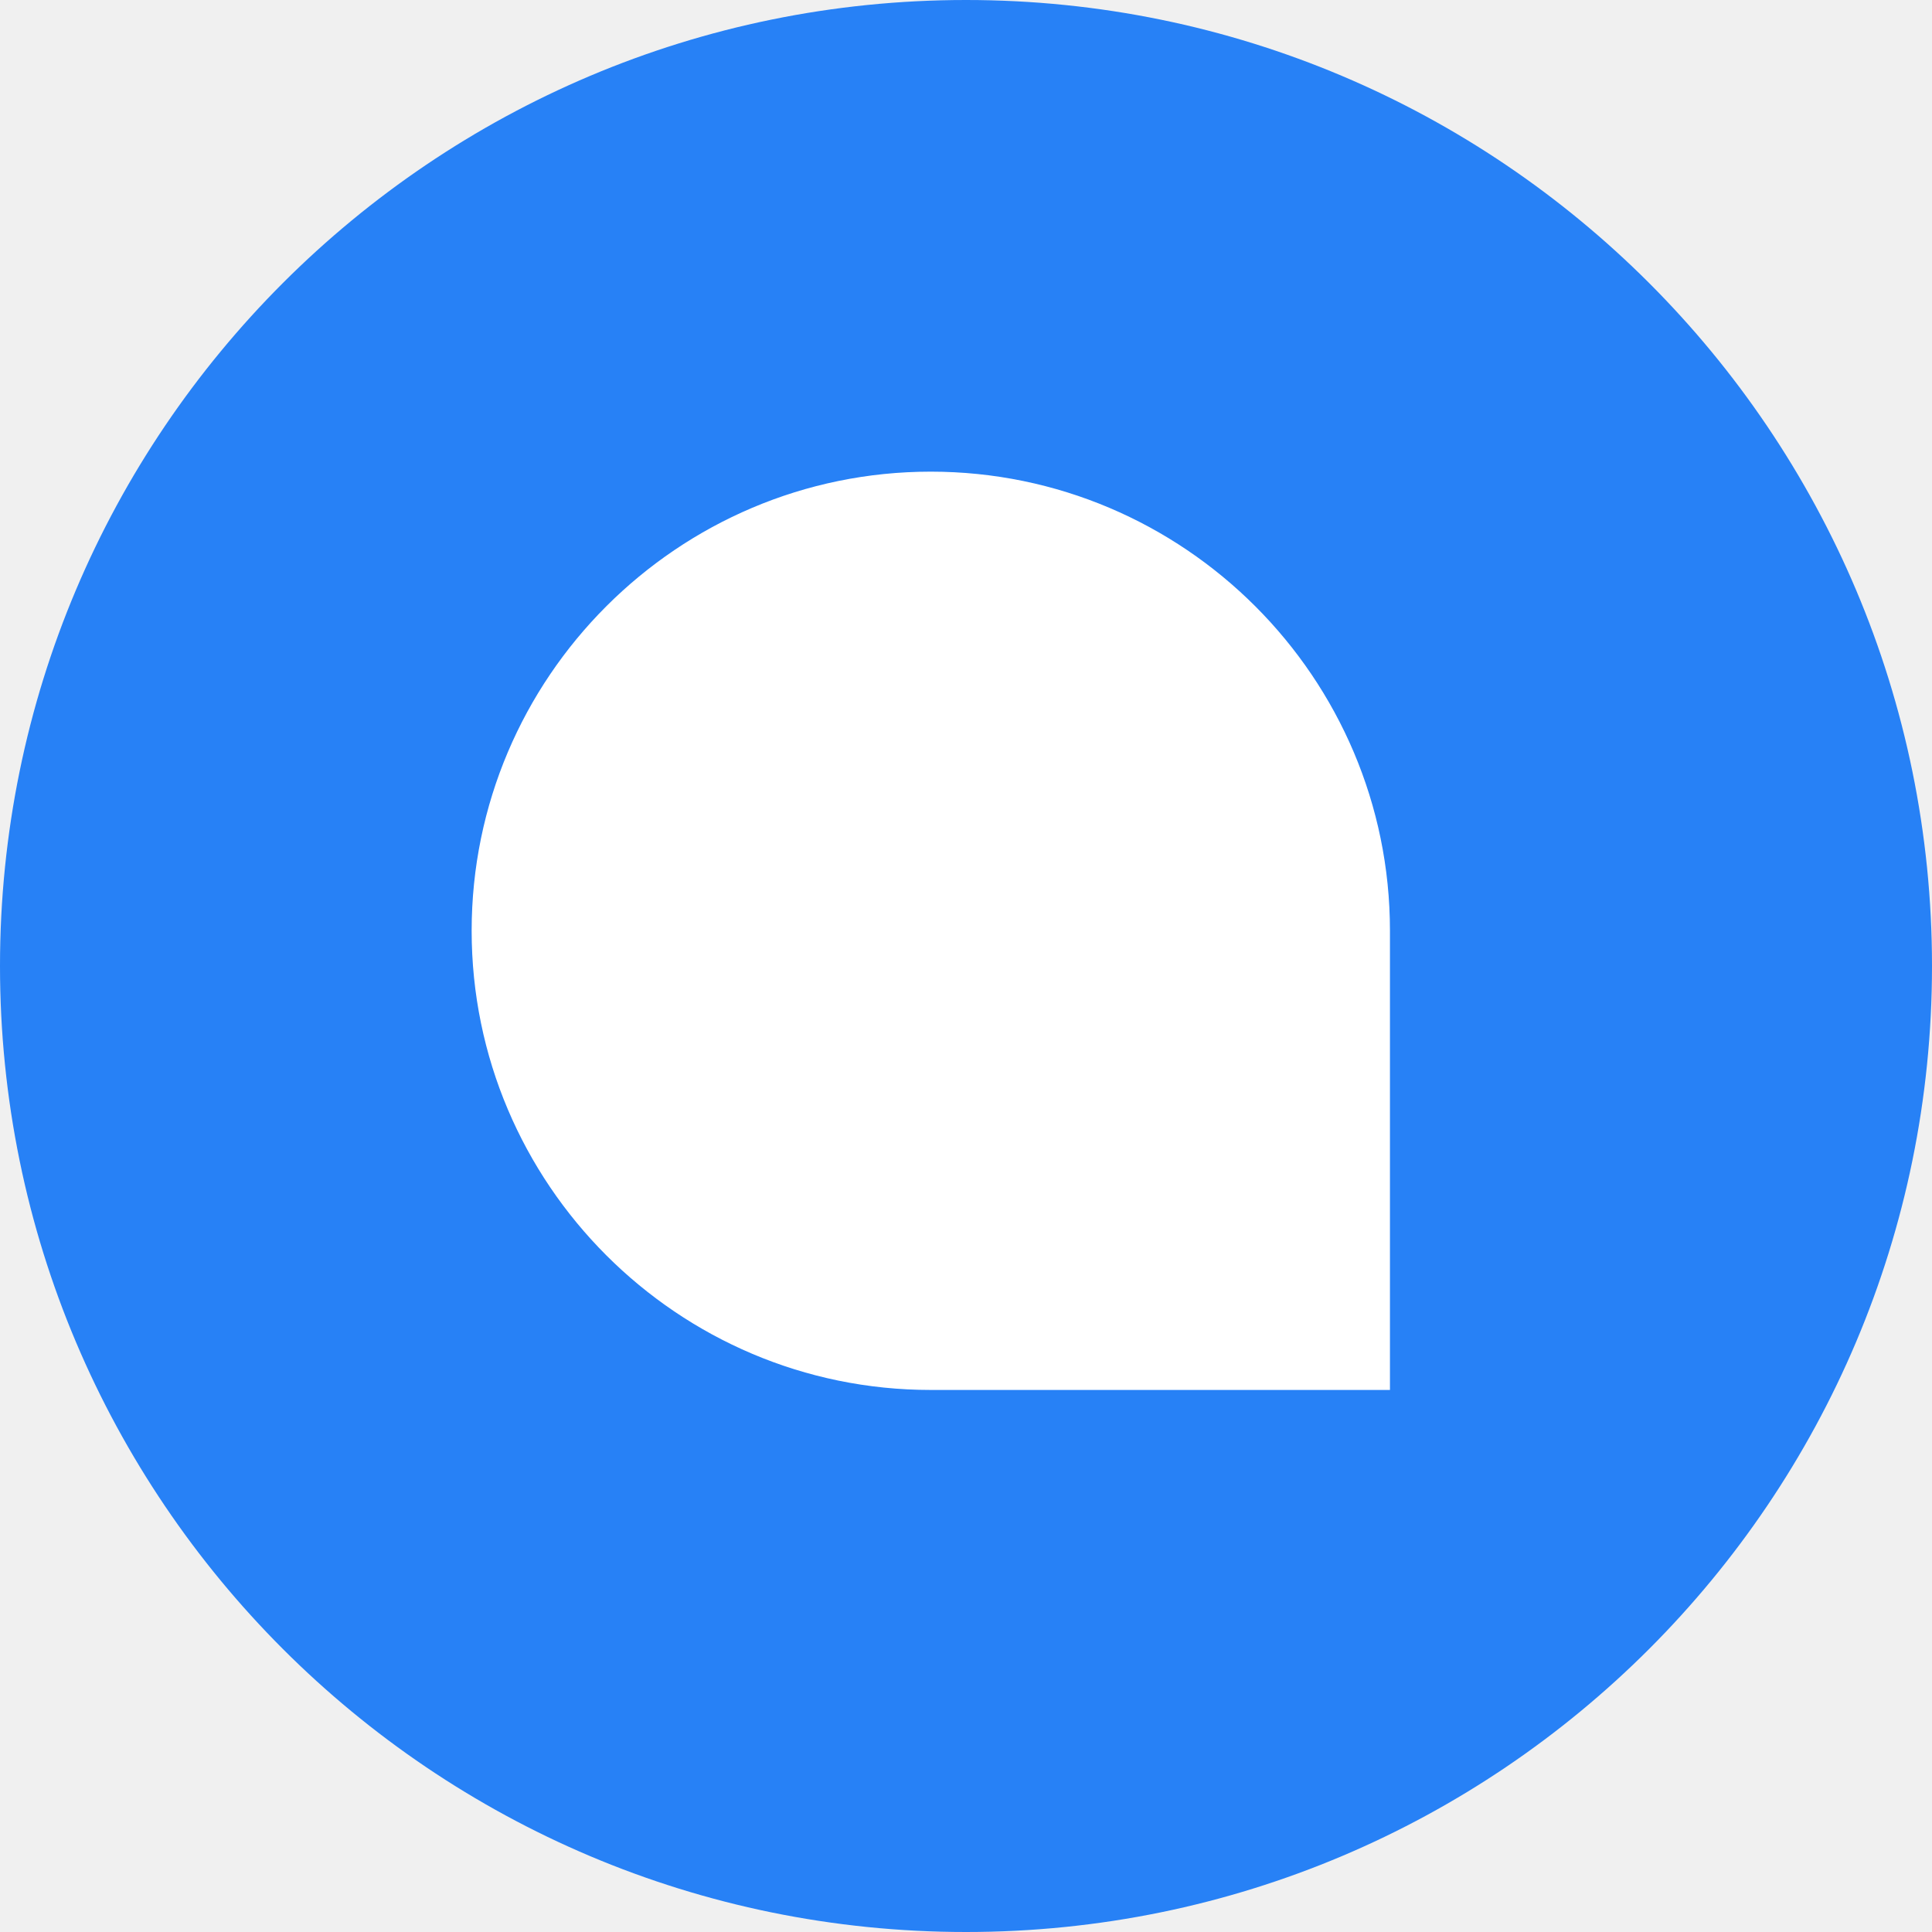
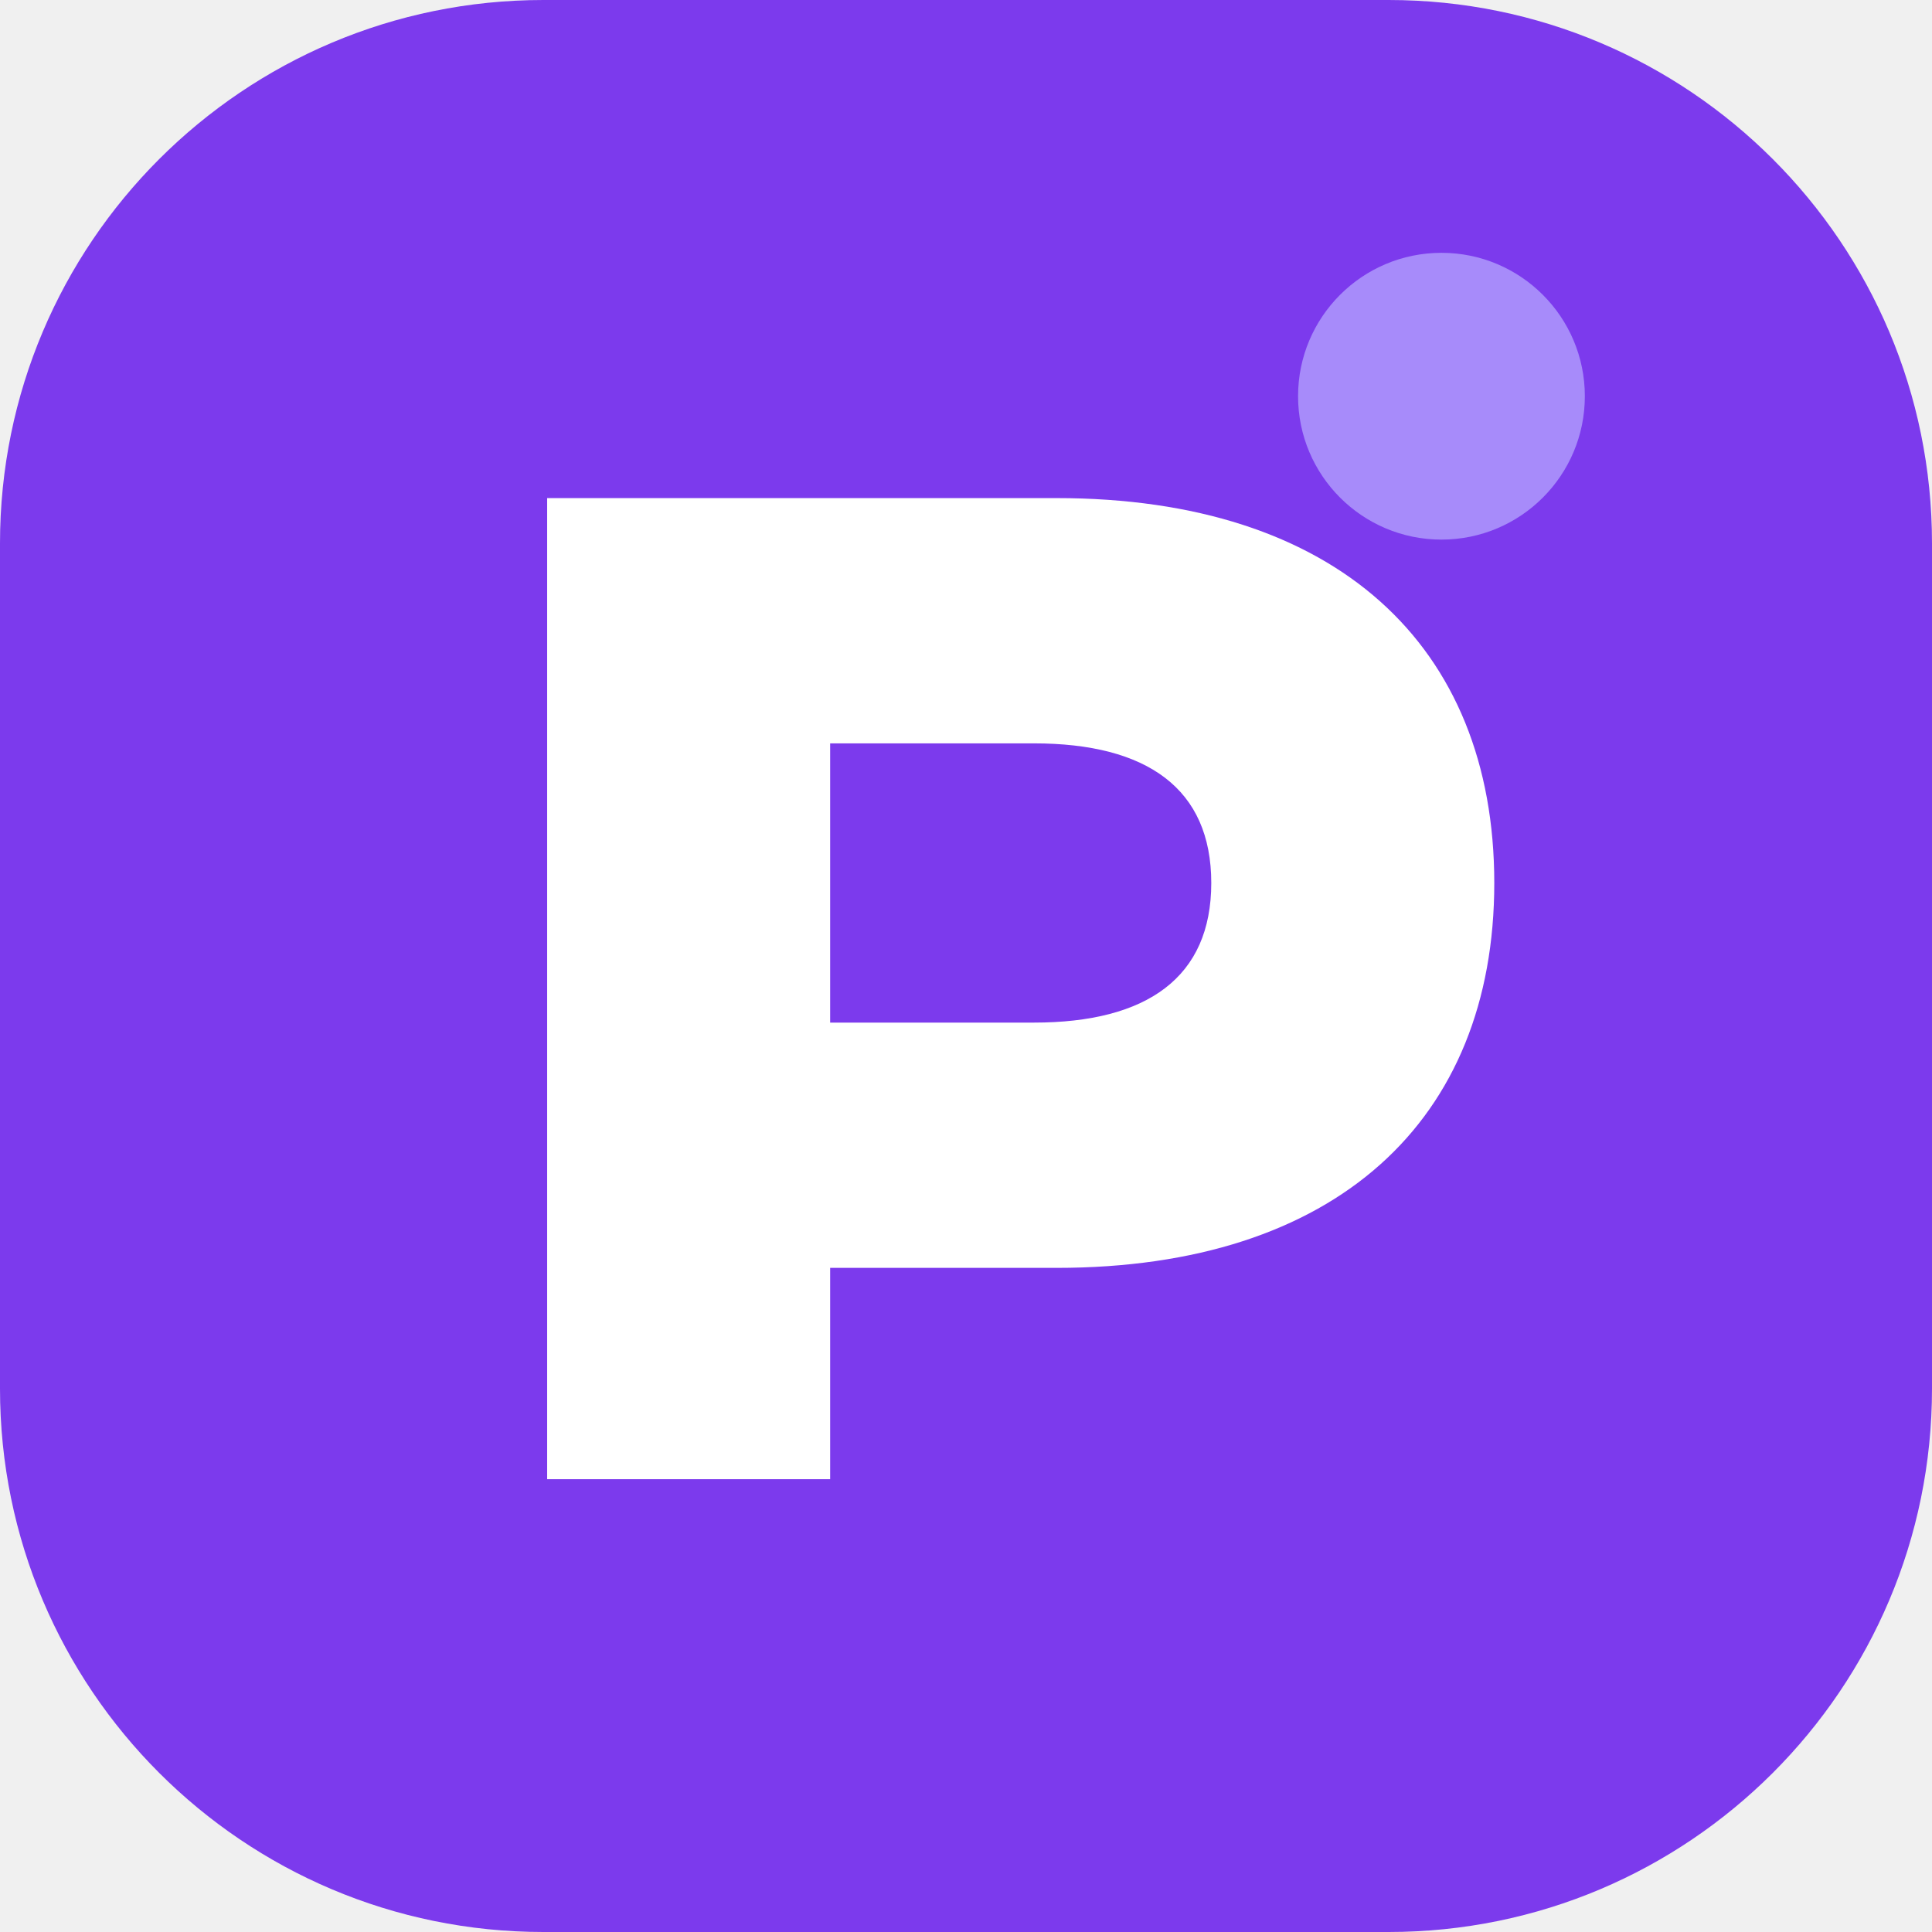
- <svg xmlns="http://www.w3.org/2000/svg" width="16" height="16" viewBox="0 0 16 16" fill="none">
-   <g clip-path="url(#woot-logo-clip-2342424e23u32098)">
-     <path d="M8 16C12.418 16 16 12.418 16 8C16 3.582 12.418 0 8 0C3.582 0 0 3.582 0 8C0 12.418 3.582 16 8 16Z" fill="#2781F6" />
-     <path d="M11.417 11.417H7.708C5.664 11.417 4 9.753 4 7.708C4 5.664 5.664 4 7.708 4C9.753 4 11.417 5.664 11.417 7.708V11.417Z" fill="white" stroke="white" stroke-width="0.188" />
-   </g>
-   <defs>
-     <clipPath id="woot-logo-clip-2342424e23u32098">
-       <rect width="16" height="16" fill="white" />
-     </clipPath>
-   </defs>
+ <svg xmlns="http://www.w3.org/2000/svg" width="512" height="512" viewBox="0 0 512 512" fill="none">
+   <rect width="512" height="512" rx="144" fill="#7C3AED" />
+   <path d="M145 132H280C354 132 396 171 396 234C396 297 354 336 280 336H220V392H145V132ZM220 197V271H274C304 271 321 259 321 234C321 209 304 197 274 197H220Z" fill="white" />
+   <circle cx="382" cy="105" r="38" fill="#A78BFA" />
</svg>
